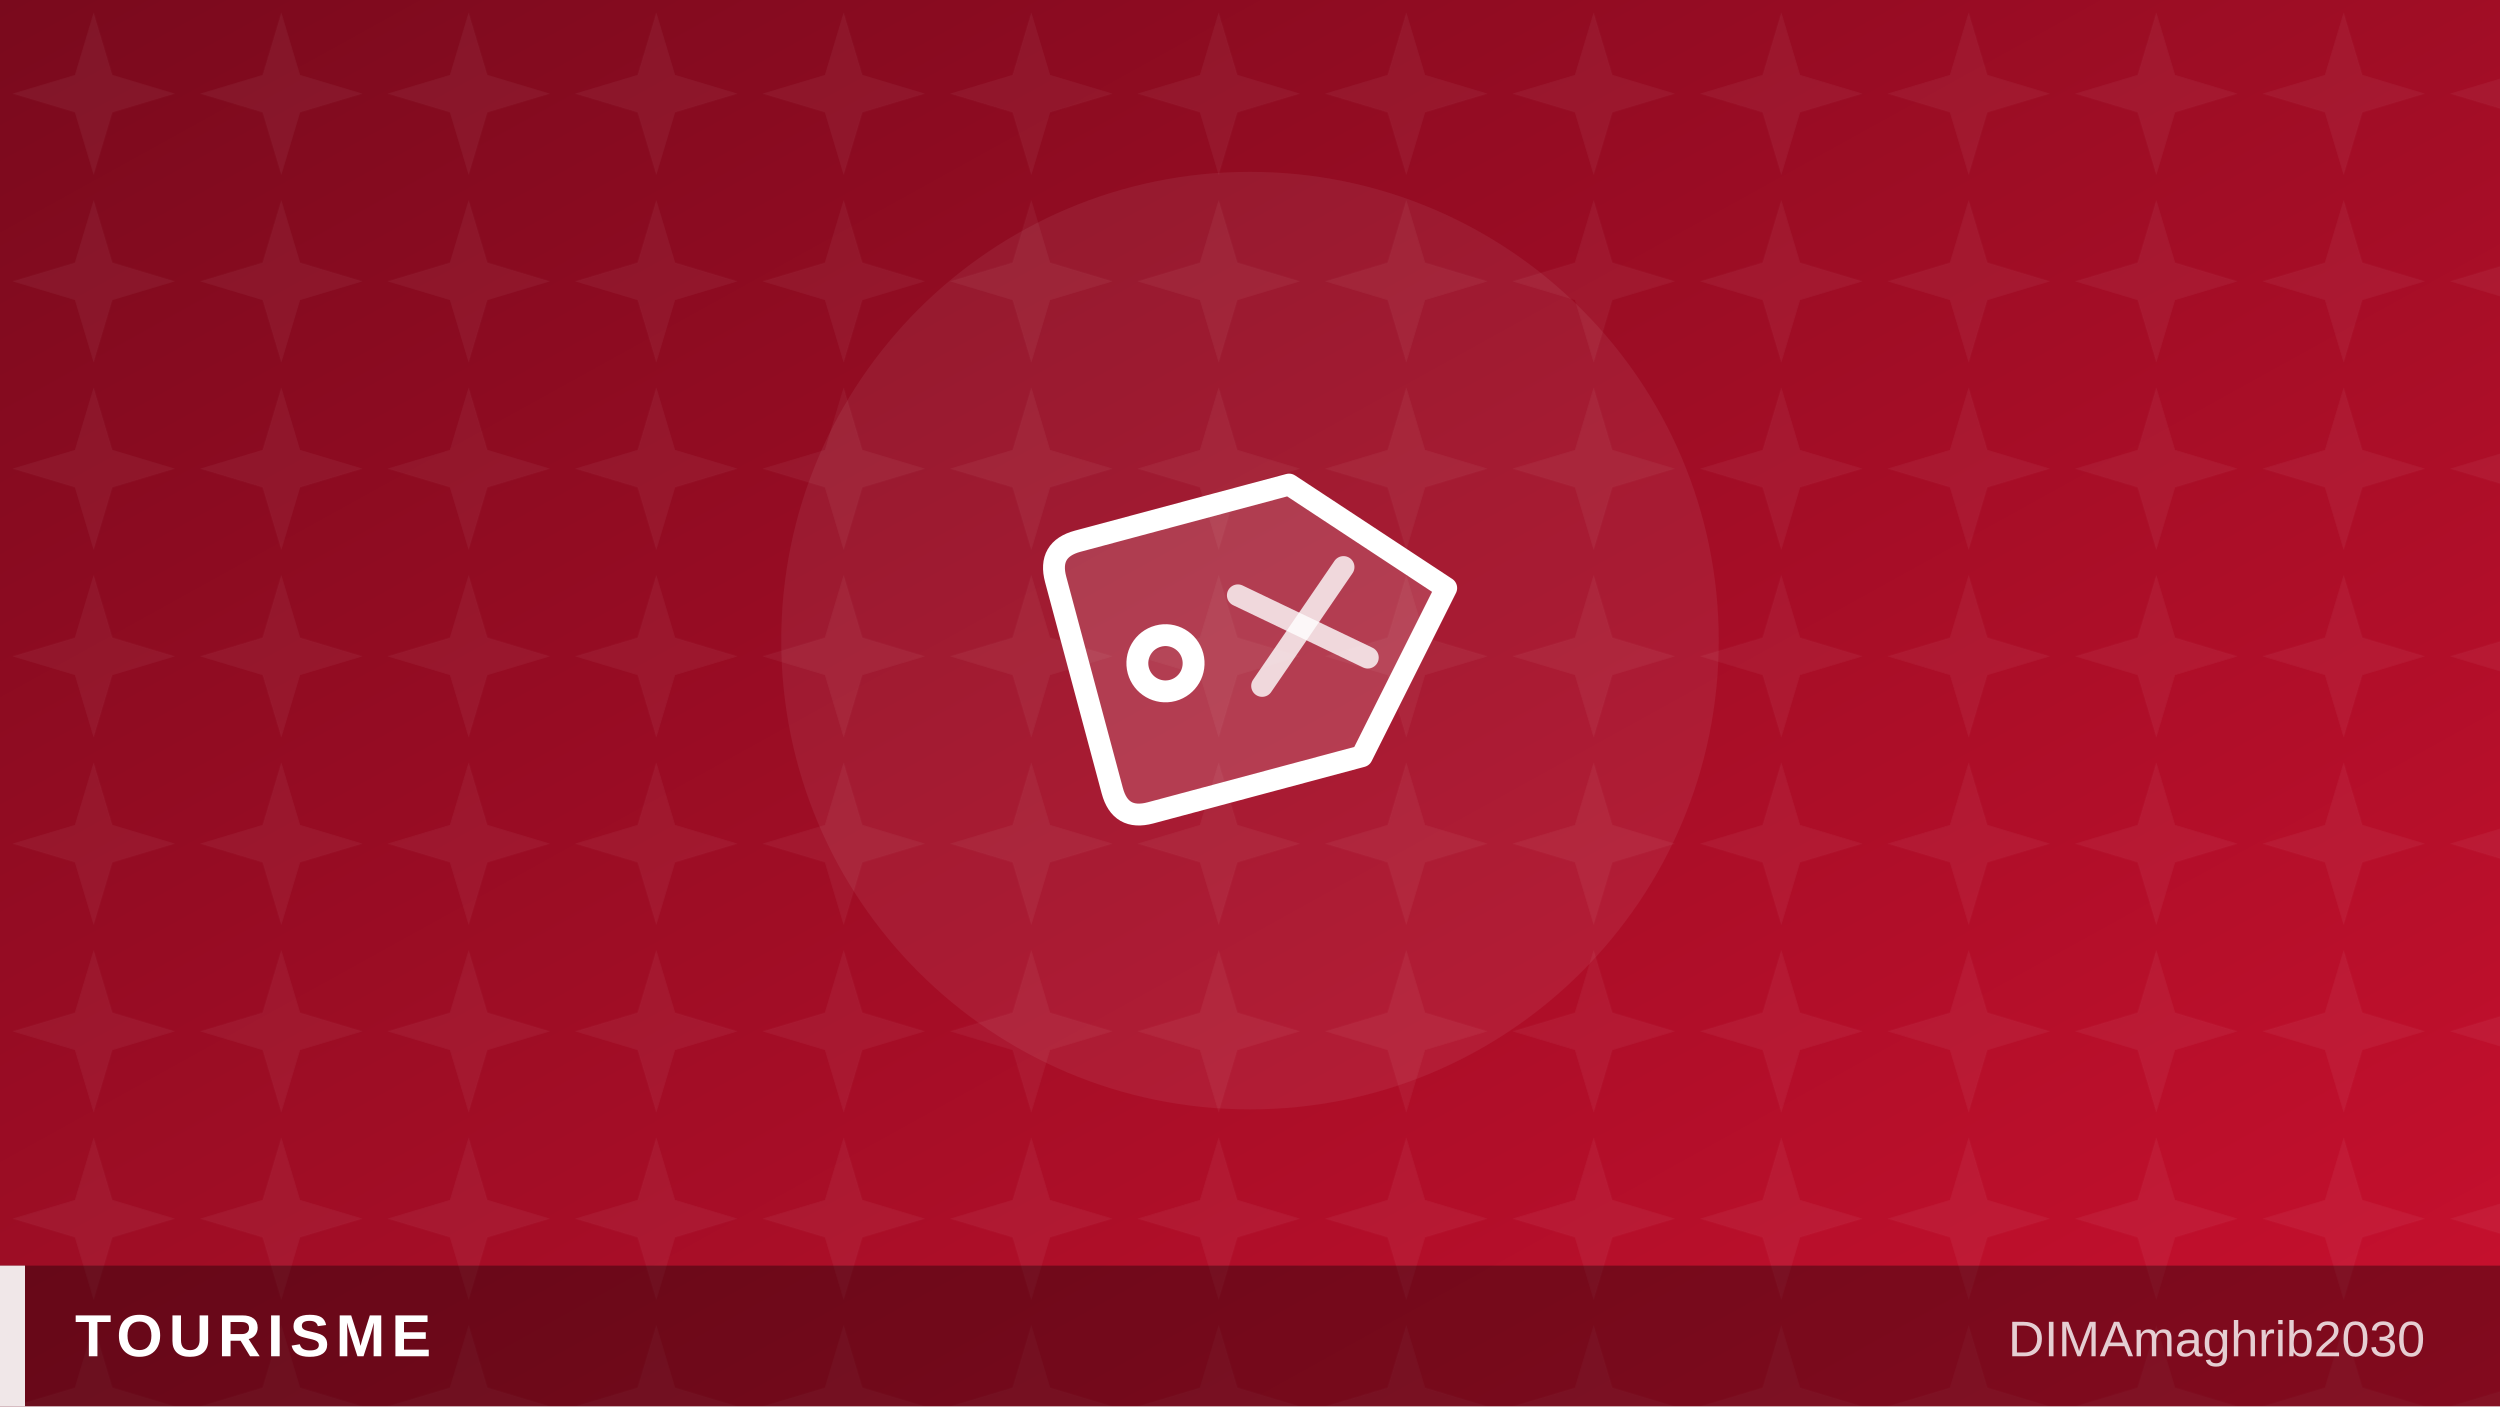
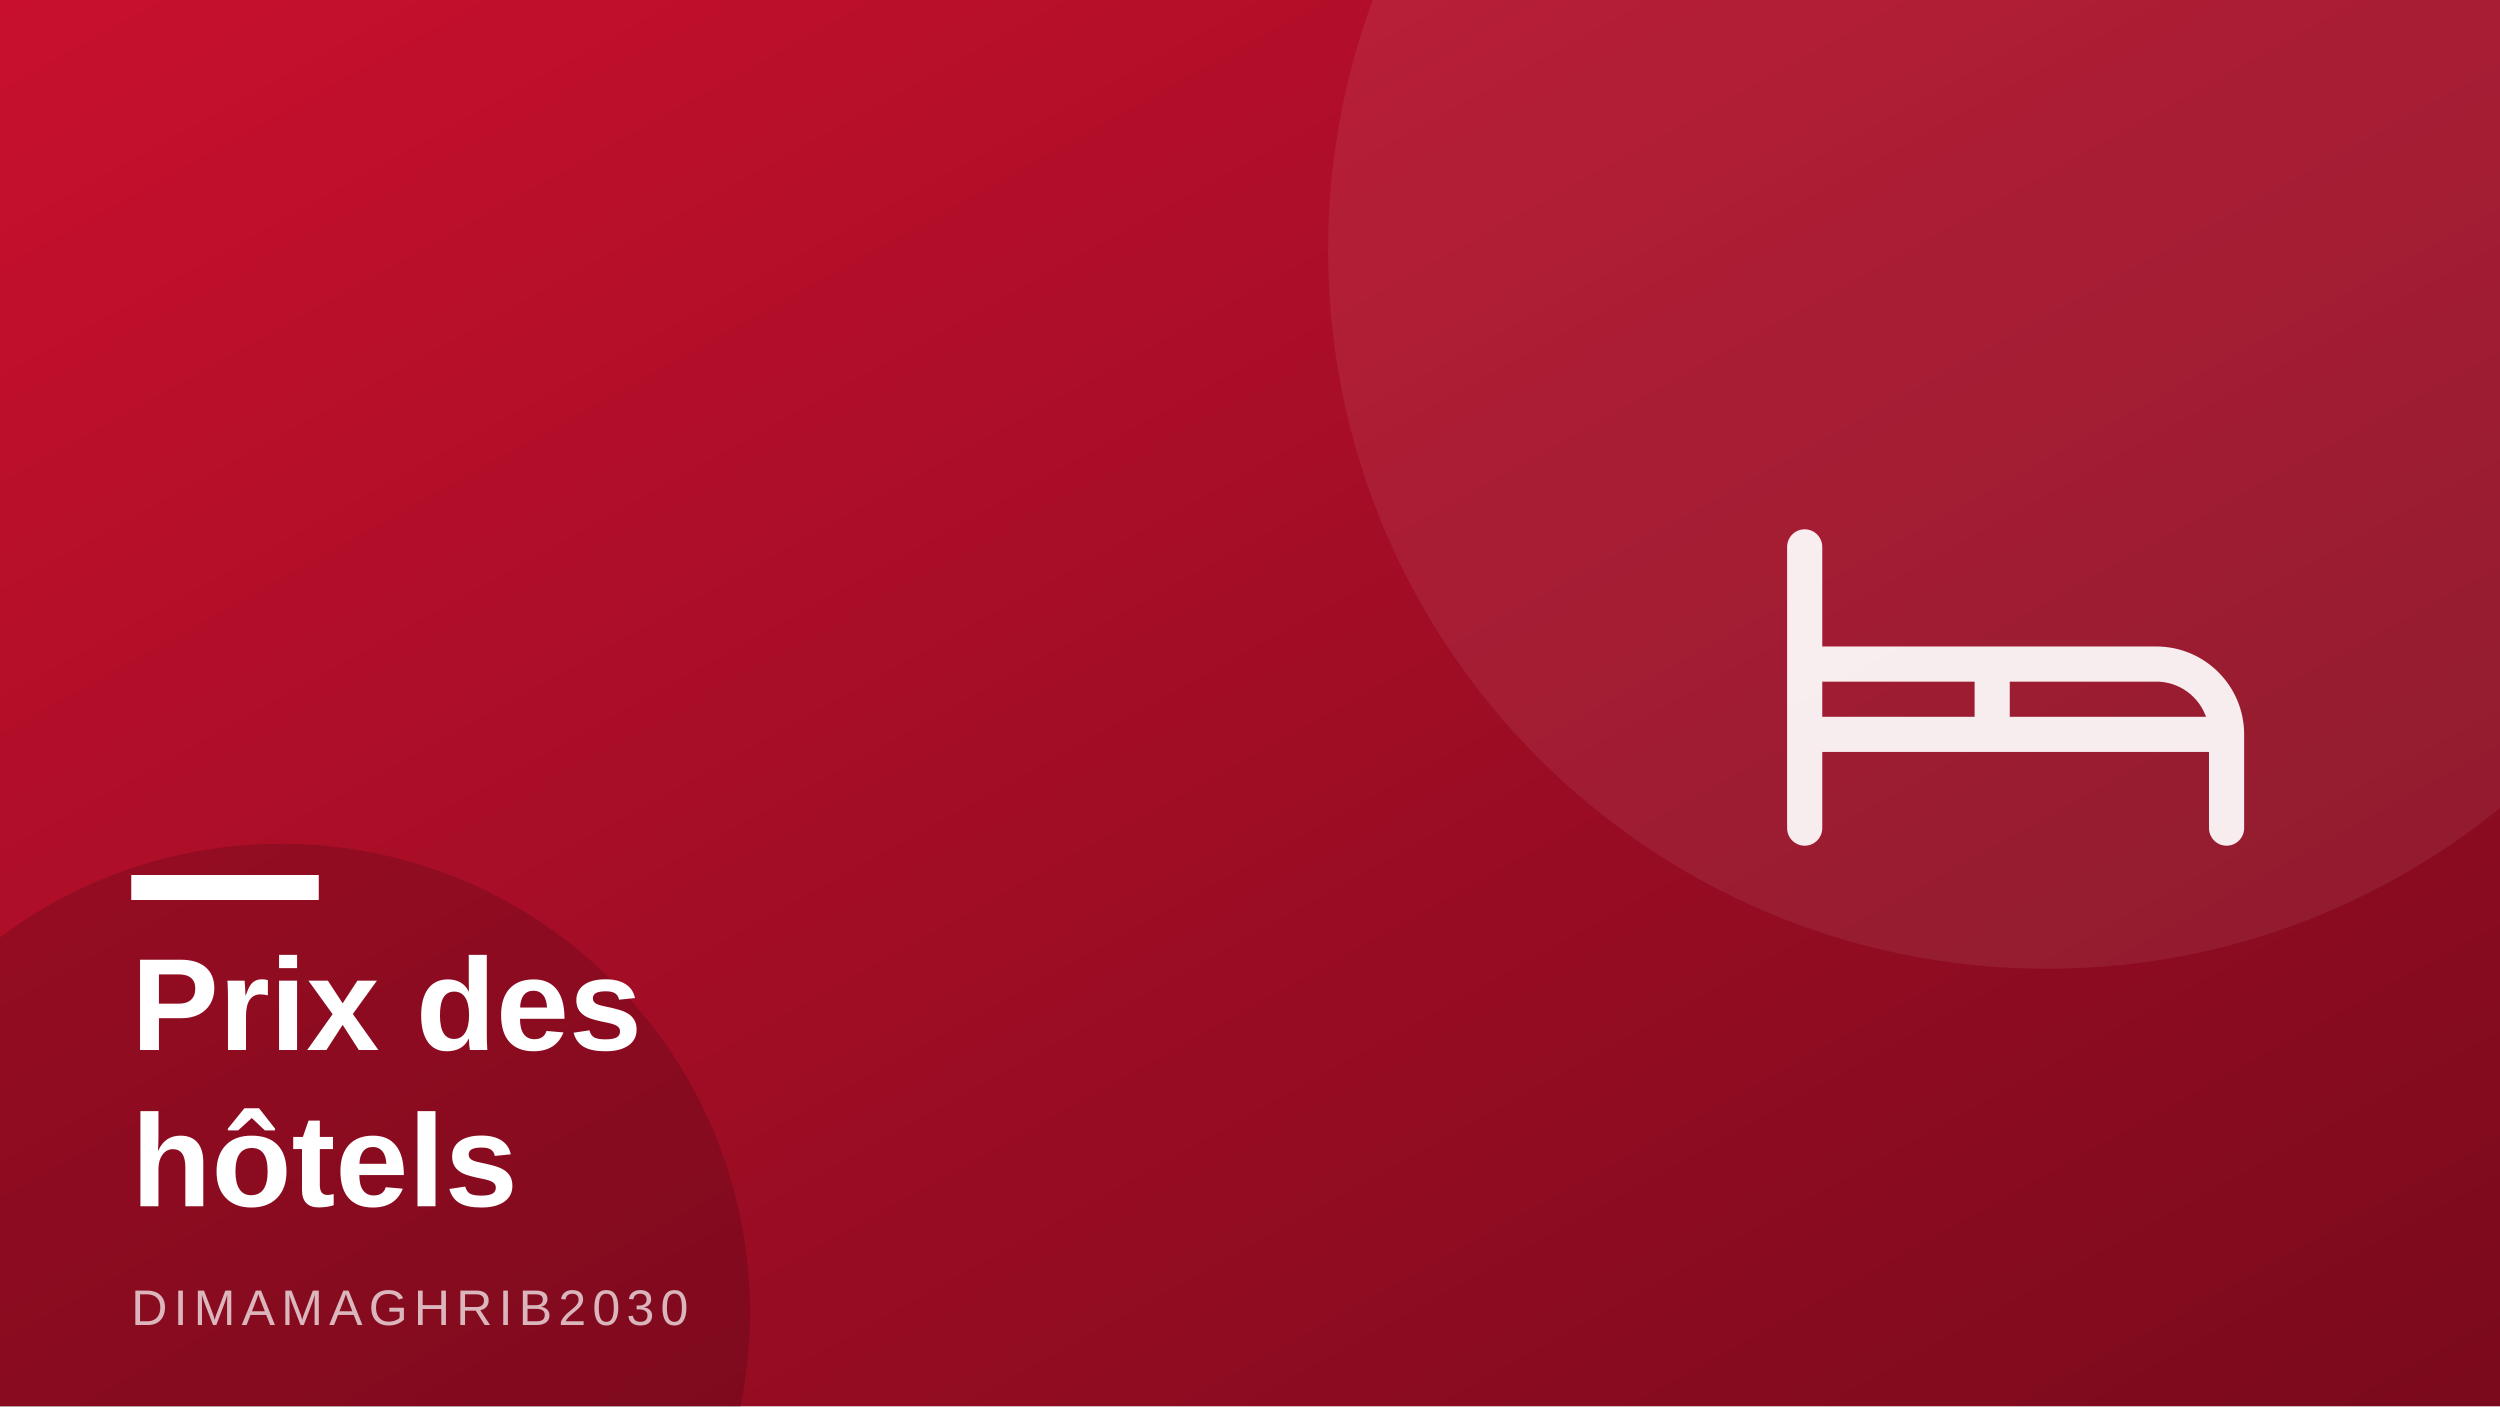
- <svg xmlns="http://www.w3.org/2000/svg" viewBox="0 0 800 450" width="800" height="450" role="img">
+ <svg xmlns="http://www.w3.org/2000/svg" viewBox="0 0 800 450">
  <defs>
-     <linearGradient id="bg" x1="0" y1="0" x2="1" y2="1">
-       <stop offset="0" stop-color="#7a0a1d" />
-       <stop offset="1" stop-color="#c8102e" />
+     <linearGradient id="g" x1="0" y1="0" x2="1" y2="1">
+       <stop offset="0" stop-color="#c8102e" />
+       <stop offset="1" stop-color="#7a0a1c" />
    </linearGradient>
-     <pattern id="zellige" width="60" height="60" patternUnits="userSpaceOnUse">
-       <path d="M30 4 L36 24 L56 30 L36 36 L30 56 L24 36 L4 30 L24 24 Z" fill="#ffffff" opacity="0.05" />
-     </pattern>
  </defs>
-   <rect width="800" height="450" fill="url(#bg)" />
-   <rect width="800" height="450" fill="url(#zellige)" />
-   <circle cx="400" cy="205" r="150" fill="#ffffff" opacity="0.06" />
-   <g transform="translate(300,105) scale(1.0)">
-     <g fill="none" stroke="#ffffff" stroke-width="7" stroke-linecap="round" stroke-linejoin="round" transform="rotate(-15 100 100)">
-       <path d="M55 55 H125 L165 100 L125 145 H55 Q45 145 45 135 V65 Q45 55 55 55 Z" fill="rgba(255,255,255,.15)" />
-       <circle cx="72" cy="100" r="9" />
-       <line x1="100" y1="85" x2="135" y2="115" opacity=".8" />
-       <line x1="100" y1="115" x2="135" y2="85" opacity=".8" />
-     </g>
+   <rect width="800" height="450" fill="url(#g)" />
+   <circle cx="655" cy="80" r="230" fill="#ffffff" opacity="0.07" />
+   <circle cx="90" cy="420" r="150" fill="#000000" opacity="0.15" />
+   <g transform="translate(555,130) scale(7.5)" fill="none" stroke="#ffffff" stroke-width="1.5" stroke-linecap="round" stroke-linejoin="round" opacity="0.92">
+     <path d="M3 6v12M3 14h18v4M3 11h8v3m0-3h7a3 3 0 013 3" />
  </g>
-   <rect x="0" y="405" width="800" height="45" fill="rgba(0,0,0,0.35)" />
-   <rect x="0" y="405" width="8" height="45" fill="#ffffff" opacity="0.9" />
-   <text x="24" y="434" font-family="Arial, sans-serif" font-size="19" font-weight="bold" fill="#ffffff" letter-spacing="2">TOURISME</text>
-   <text x="776" y="434" text-anchor="end" font-family="Arial, sans-serif" font-size="16" fill="#ffffff" opacity="0.8">DIMAmaghrib2030</text>
+   <rect x="42" y="280" width="60" height="8" fill="#ffffff" />
+   <text x="42" y="336" font-family="Arial,Helvetica,sans-serif" font-size="42" font-weight="bold" fill="#ffffff">Prix des</text>
+   <text x="42" y="386" font-family="Arial,Helvetica,sans-serif" font-size="42" font-weight="bold" fill="#ffffff">hôtels</text>
+   <text x="42" y="424" font-family="Arial,Helvetica,sans-serif" font-size="16" letter-spacing="2" fill="#ffffff" opacity="0.7">DIMAMAGHRIB2030</text>
</svg>
